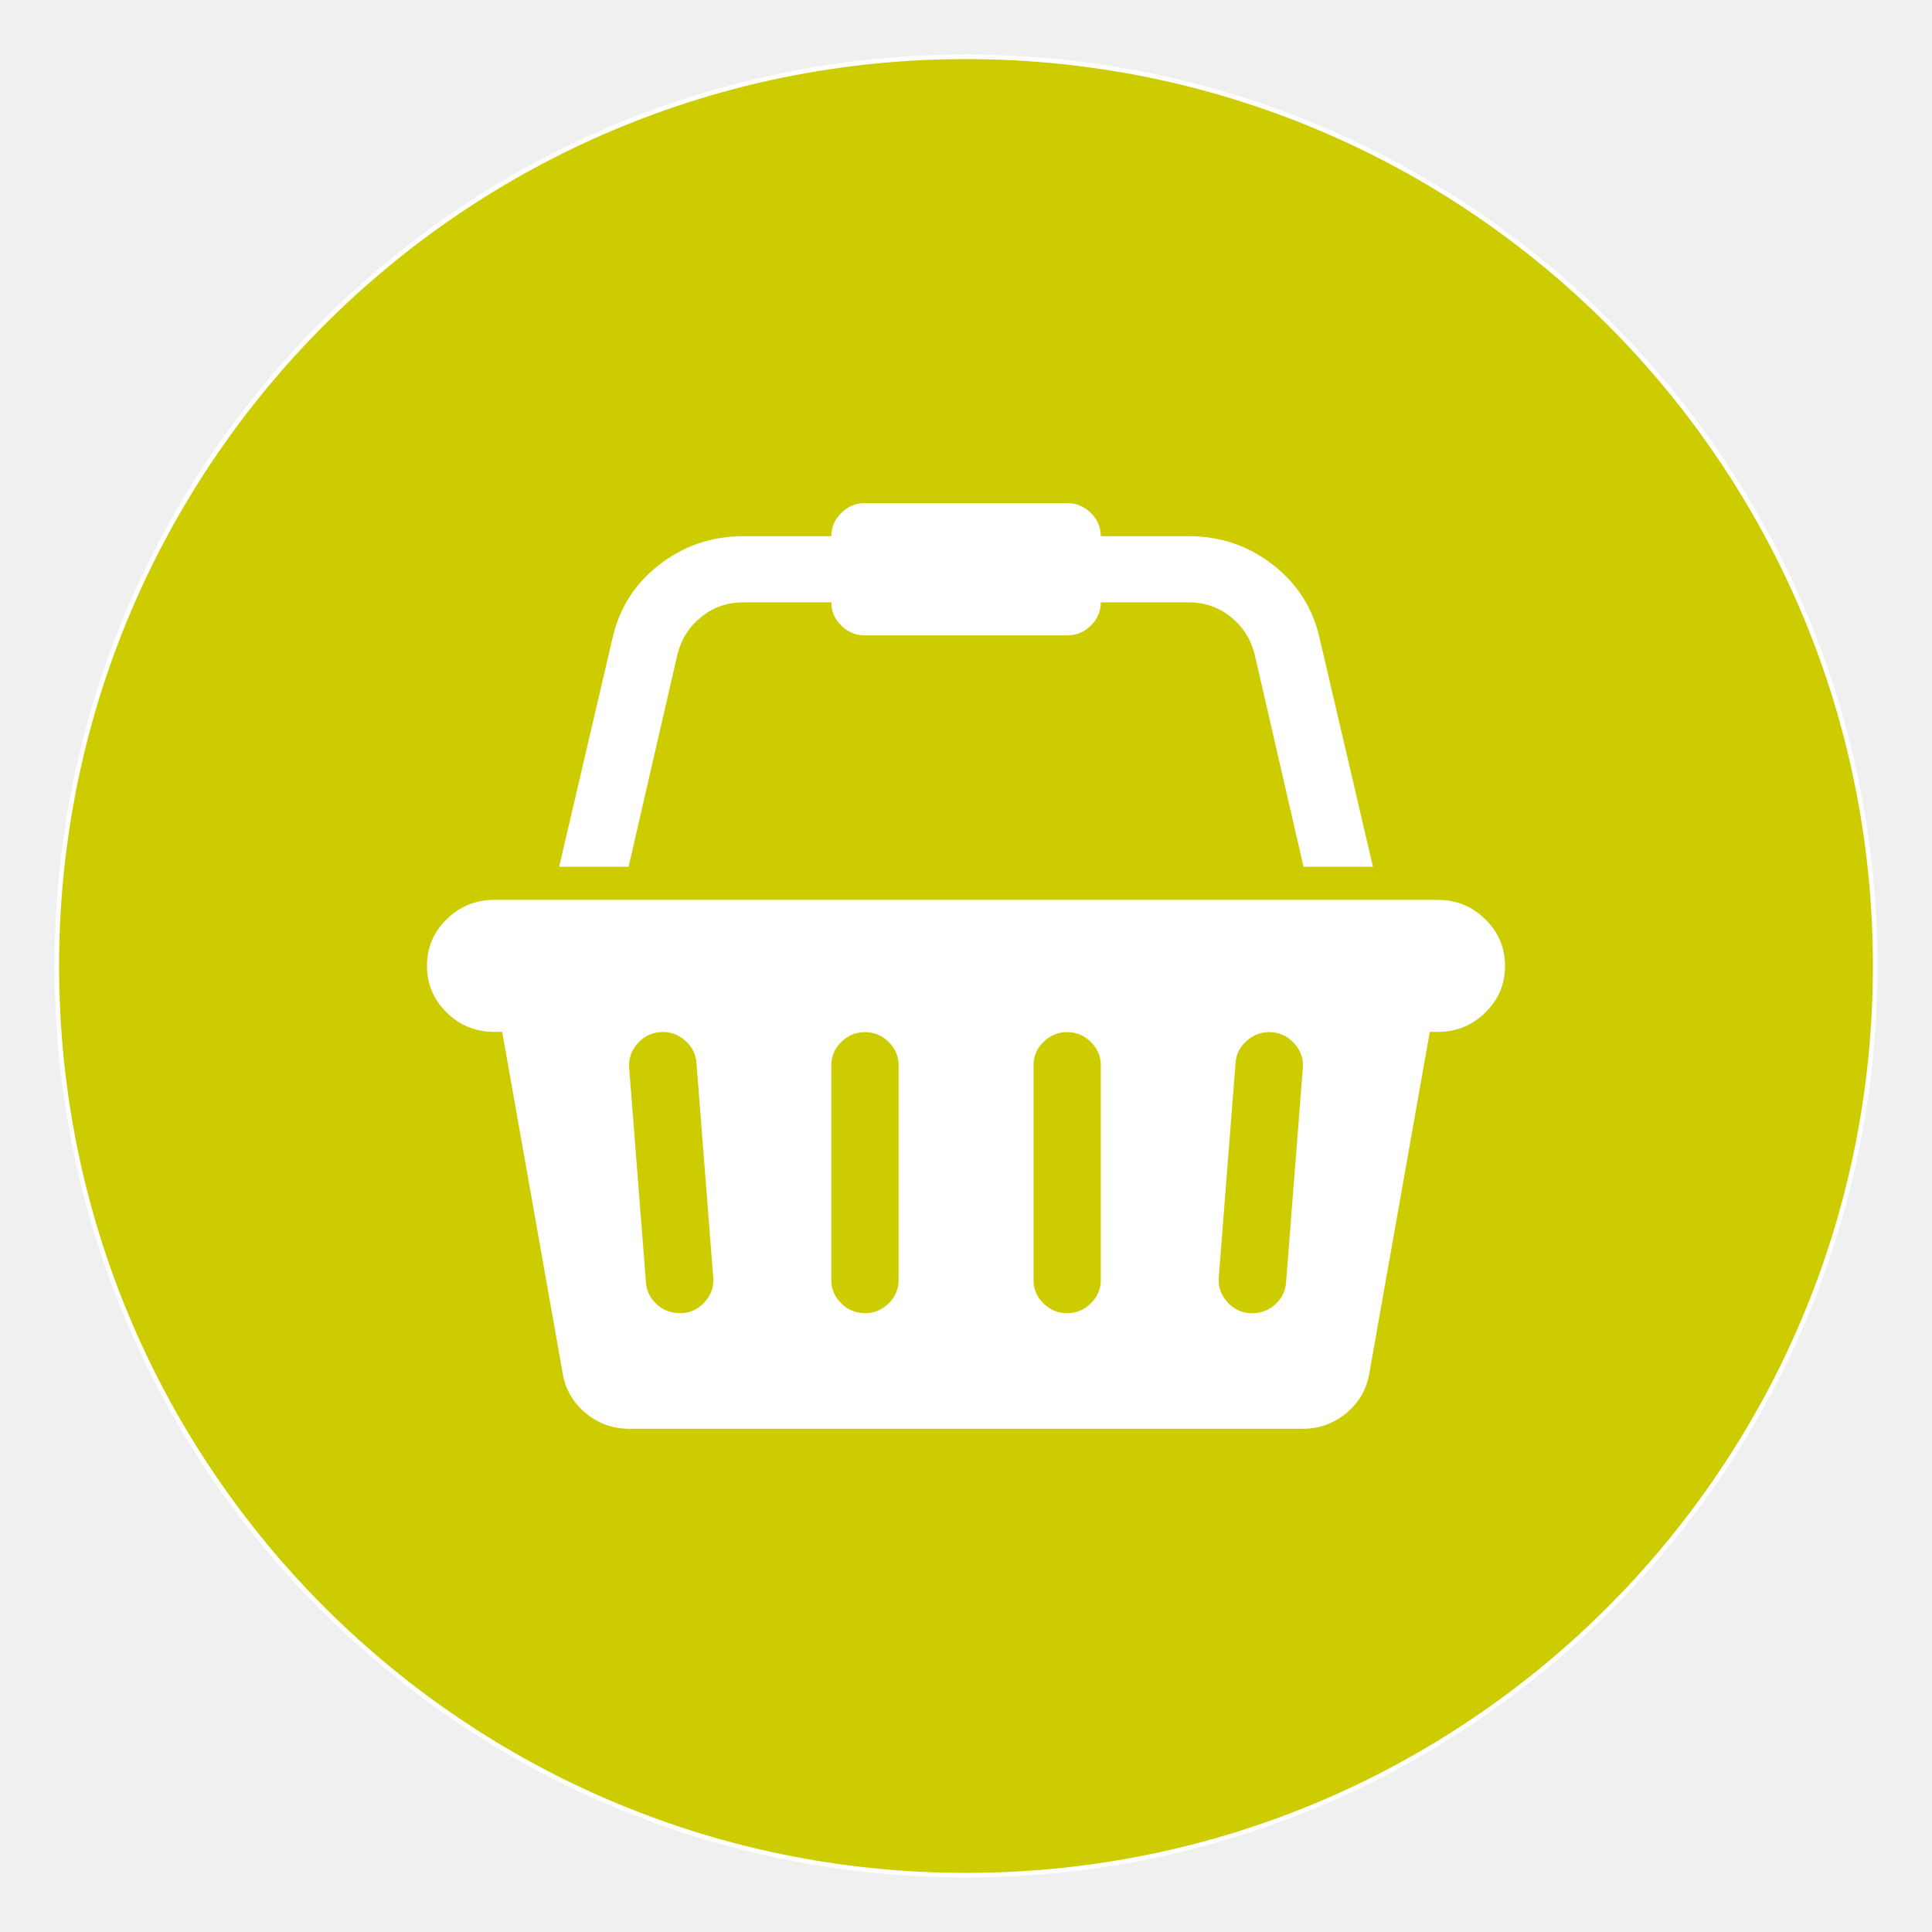
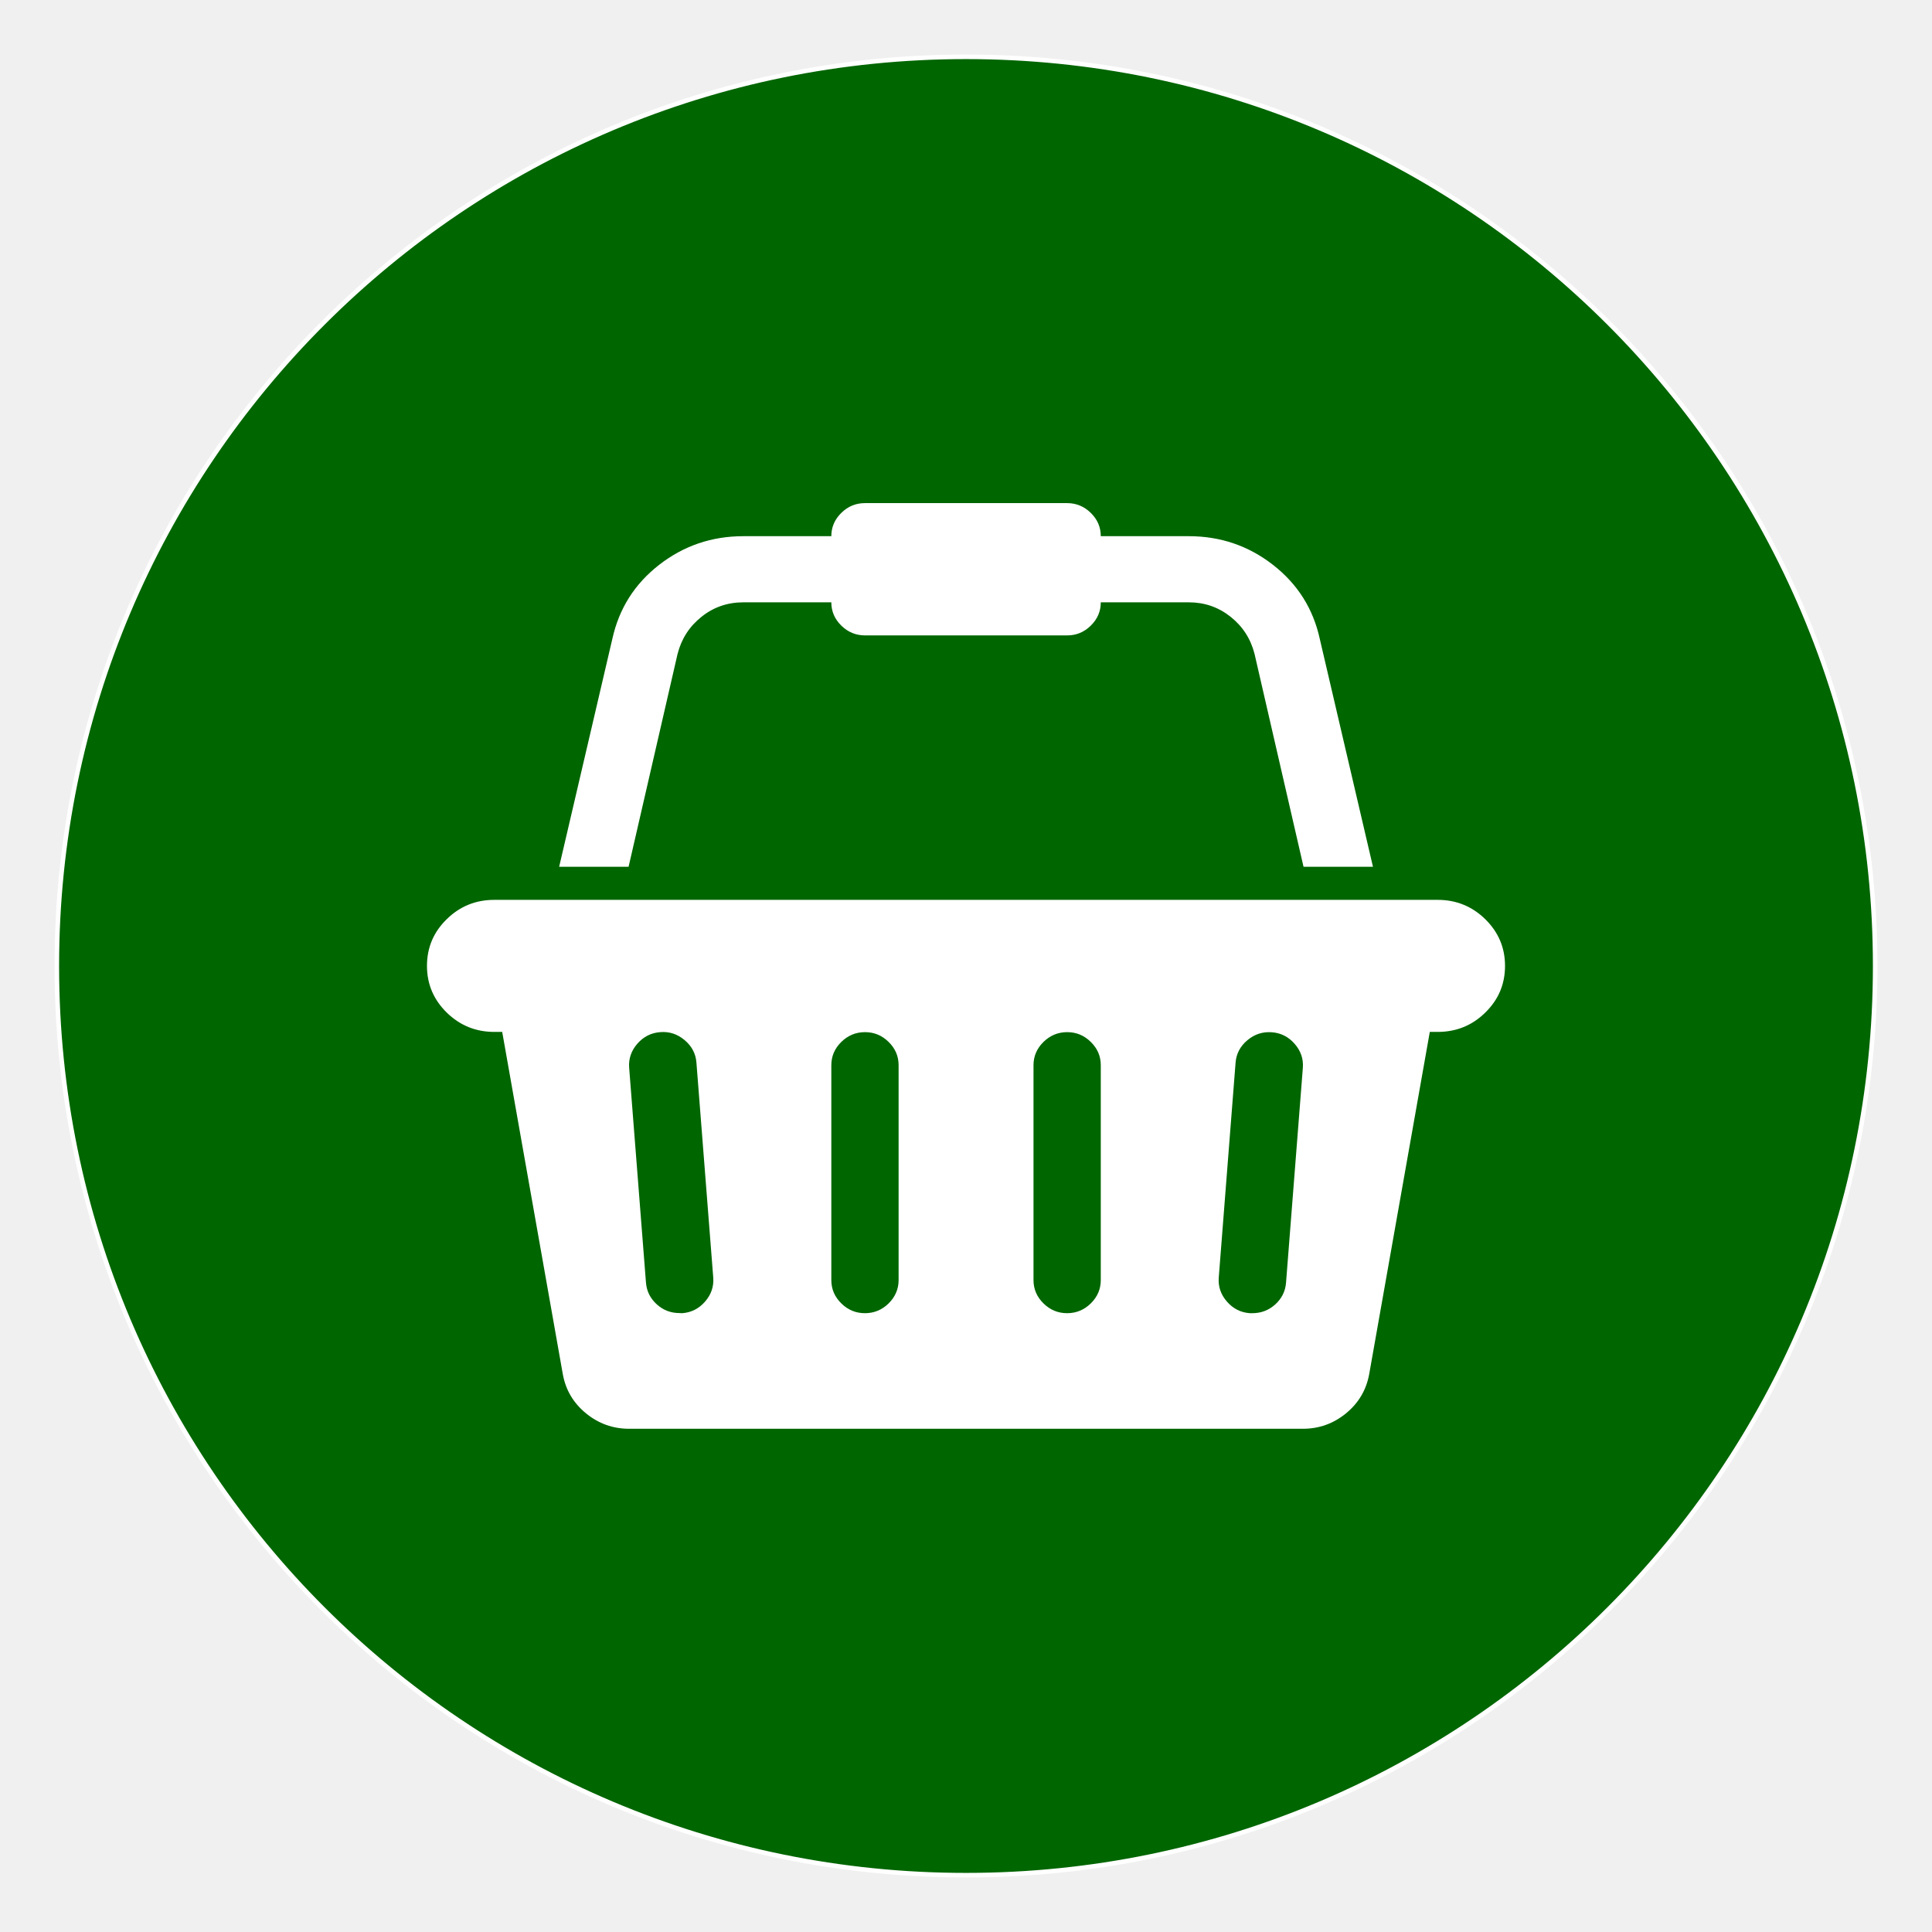
<svg xmlns="http://www.w3.org/2000/svg" version="1.1" id="Layer_1" x="0px" y="0px" viewBox="0 0 1700 1700" style="enable-background:new 0 0 1700 1700;" xml:space="preserve">
  <style type="text/css">
	.st0{fill:none;}
- 	.st1{fill:#CCCC00;stroke:#FFFFFF;stroke-width:4;}
+ 	.st1{fill:#006600;stroke:#FFFFFF;stroke-width:4;}
	.st2{fill:#FFFFFF;}
</style>
  <rect id="backgroundrect" x="-174" y="-46" class="st0" width="2048" height="1792" />
  <g>
-     <path id="svg_3" marker-start="" marker-end="" marker-mid="" class="st1" d="M50,850C50,408,408,50,850,50s800,358,800,800   s-358,800-800,800S50,1292,50,850z" />
-     <path id="svg_1" class="st2" d="M1265,791.8c16.4,0,30.3,5.7,41.9,17c11.6,11.4,17.4,25.1,17.4,41.1c0,16.1-5.8,29.8-17.4,41.1   c-11.6,11.4-25.6,17-41.9,17h-6.9l-53.3,301c-2.5,13.9-9.3,25.5-20.4,34.6c-11.1,9.1-23.8,13.6-38,13.6H553.6   c-14.2,0-26.9-4.5-38-13.6c-11.1-9.1-17.9-20.6-20.4-34.6l-53.3-301H435c-16.4,0-30.3-5.7-41.9-17c-11.6-11.4-17.4-25.1-17.4-41.1   c0-16.1,5.8-29.8,17.4-41.1c11.6-11.4,25.6-17,41.9-17H1265z M600.3,1155.5c8-0.6,14.7-4,20.1-10.2c5.4-6.2,7.8-13.3,7.2-21.1   L612.8,935c-0.6-7.9-4.1-14.5-10.4-19.8c-6.3-5.3-13.5-7.7-21.5-7c-8,0.6-14.7,4-20.1,10.2c-5.4,6.2-7.8,13.3-7.2,21.1l14.8,189.1   c0.6,7.6,3.8,13.9,9.5,19.1c5.7,5.2,12.4,7.7,20.1,7.7L600.3,1155.5L600.3,1155.5z M790.7,1126.4V937.3c0-7.9-2.9-14.7-8.8-20.5   c-5.9-5.8-12.8-8.6-20.8-8.6s-15,2.9-20.8,8.6c-5.9,5.8-8.8,12.6-8.8,20.5v189.1c0,7.9,2.9,14.7,8.8,20.5   c5.9,5.8,12.8,8.6,20.8,8.6s15-2.9,20.8-8.6S790.7,1134.3,790.7,1126.4z M968.6,1126.4V937.3c0-7.9-2.9-14.7-8.8-20.5   c-5.9-5.8-12.8-8.6-20.8-8.6s-15,2.9-20.8,8.6c-5.9,5.8-8.8,12.6-8.8,20.5v189.1c0,7.9,2.9,14.7,8.8,20.5   c5.9,5.8,12.8,8.6,20.8,8.6s15-2.9,20.8-8.6S968.6,1134.3,968.6,1126.4z M1131.6,1128.7l14.8-189.1c0.6-7.9-1.8-14.9-7.2-21.1   s-12.1-9.6-20.1-10.2c-8-0.6-15.2,1.7-21.5,7c-6.3,5.3-9.8,11.9-10.4,19.8l-14.8,189.1c-0.6,7.9,1.8,14.9,7.2,21.1   c5.4,6.2,12.1,9.6,20.1,10.2h2.3c7.7,0,14.4-2.6,20.1-7.7C1127.8,1142.6,1131,1136.3,1131.6,1128.7L1131.6,1128.7z M596.2,575.4   l-43.1,187.3H492l46.8-200.5c5.9-26.7,19.6-48.4,41.2-65.2c21.6-16.8,46.3-25.2,74.1-25.2h77.4c0-7.9,2.9-14.7,8.8-20.5   c5.9-5.8,12.8-8.6,20.8-8.6h177.9c8,0,15,2.9,20.8,8.6c5.9,5.8,8.8,12.6,8.8,20.5h77.4c27.8,0,52.5,8.4,74.1,25.2   c21.6,16.8,35.4,38.6,41.2,65.2l46.8,200.5h-61.1l-43.1-187.3c-3.4-13.3-10.4-24.2-21.1-32.7c-10.7-8.5-22.9-12.7-36.8-12.7h-77.4   c0,7.9-2.9,14.7-8.8,20.5c-5.9,5.8-12.8,8.6-20.8,8.6H761.1c-8,0-15-2.9-20.8-8.6c-5.9-5.8-8.8-12.6-8.8-20.5h-77.4   c-13.9,0-26.2,4.2-36.8,12.7C606.6,551.2,599.6,562.1,596.2,575.4L596.2,575.4z" />
+     <path id="svg_3" marker-mid="" marker-end="" marker-start="" class="st1" d="M50,850C50,408,408,50,850,50s800,358,800,800   s-358,800-800,800S50,1292,50,850z" />
+     <path id="svg_1" class="st2" d="M1265,791.8c16.4,0,30.3,5.7,41.9,17c11.6,11.4,17.4,25.1,17.4,41.1c0,16.1-5.8,29.8-17.4,41.1   c-11.6,11.4-25.6,17-41.9,17h-6.9l-53.3,301c-2.5,13.9-9.3,25.5-20.4,34.6s-23.8,13.6-38,13.6H553.6c-14.2,0-26.9-4.5-38-13.6   c-11.1-9.1-17.9-20.6-20.4-34.6l-53.3-301H435c-16.4,0-30.3-5.7-41.9-17c-11.6-11.4-17.4-25.1-17.4-41.1c0-16.1,5.8-29.8,17.4-41.1   c11.6-11.4,25.6-17,41.9-17L1265,791.8L1265,791.8z M600.3,1155.5c8-0.6,14.7-4,20.1-10.2c5.4-6.2,7.8-13.3,7.2-21.1L612.8,935   c-0.6-7.9-4.1-14.5-10.4-19.8c-6.3-5.3-13.5-7.7-21.5-7c-8,0.6-14.7,4-20.1,10.2c-5.4,6.2-7.8,13.3-7.2,21.1l14.8,189.1   c0.6,7.6,3.8,13.9,9.5,19.1s12.4,7.7,20.1,7.7L600.3,1155.5L600.3,1155.5z M790.7,1126.4V937.3c0-7.9-2.9-14.7-8.8-20.5   c-5.9-5.8-12.8-8.6-20.8-8.6s-15,2.9-20.8,8.6c-5.9,5.8-8.8,12.6-8.8,20.5v189.1c0,7.9,2.9,14.7,8.8,20.5   c5.9,5.8,12.8,8.6,20.8,8.6s15-2.9,20.8-8.6S790.7,1134.3,790.7,1126.4z M968.6,1126.4V937.3c0-7.9-2.9-14.7-8.8-20.5   c-5.9-5.8-12.8-8.6-20.8-8.6s-15,2.9-20.8,8.6c-5.9,5.8-8.8,12.6-8.8,20.5v189.1c0,7.9,2.9,14.7,8.8,20.5   c5.9,5.8,12.8,8.6,20.8,8.6s15-2.9,20.8-8.6S968.6,1134.3,968.6,1126.4z M1131.6,1128.7l14.8-189.1c0.6-7.9-1.8-14.9-7.2-21.1   s-12.1-9.6-20.1-10.2c-8-0.6-15.2,1.7-21.5,7s-9.8,11.9-10.4,19.8l-14.8,189.1c-0.6,7.9,1.8,14.9,7.2,21.1   c5.4,6.2,12.1,9.6,20.1,10.2h2.3c7.7,0,14.4-2.6,20.1-7.7C1127.8,1142.6,1131,1136.3,1131.6,1128.7L1131.6,1128.7z M596.2,575.4   l-43.1,187.3H492l46.8-200.5c5.9-26.7,19.6-48.4,41.2-65.2c21.6-16.8,46.3-25.2,74.1-25.2h77.4c0-7.9,2.9-14.7,8.8-20.5   c5.9-5.8,12.8-8.6,20.8-8.6H939c8,0,15,2.9,20.8,8.6c5.9,5.8,8.8,12.6,8.8,20.5h77.4c27.8,0,52.5,8.4,74.1,25.2   c21.6,16.8,35.4,38.6,41.2,65.2l46.8,200.5H1147l-43.1-187.3c-3.4-13.3-10.4-24.2-21.1-32.7S1059.9,530,1046,530h-77.4   c0,7.9-2.9,14.7-8.8,20.5c-5.9,5.8-12.8,8.6-20.8,8.6H761.1c-8,0-15-2.9-20.8-8.6c-5.9-5.8-8.8-12.6-8.8-20.5h-77.4   c-13.9,0-26.2,4.2-36.8,12.7C606.6,551.2,599.6,562.1,596.2,575.4L596.2,575.4z" />
  </g>
</svg>
